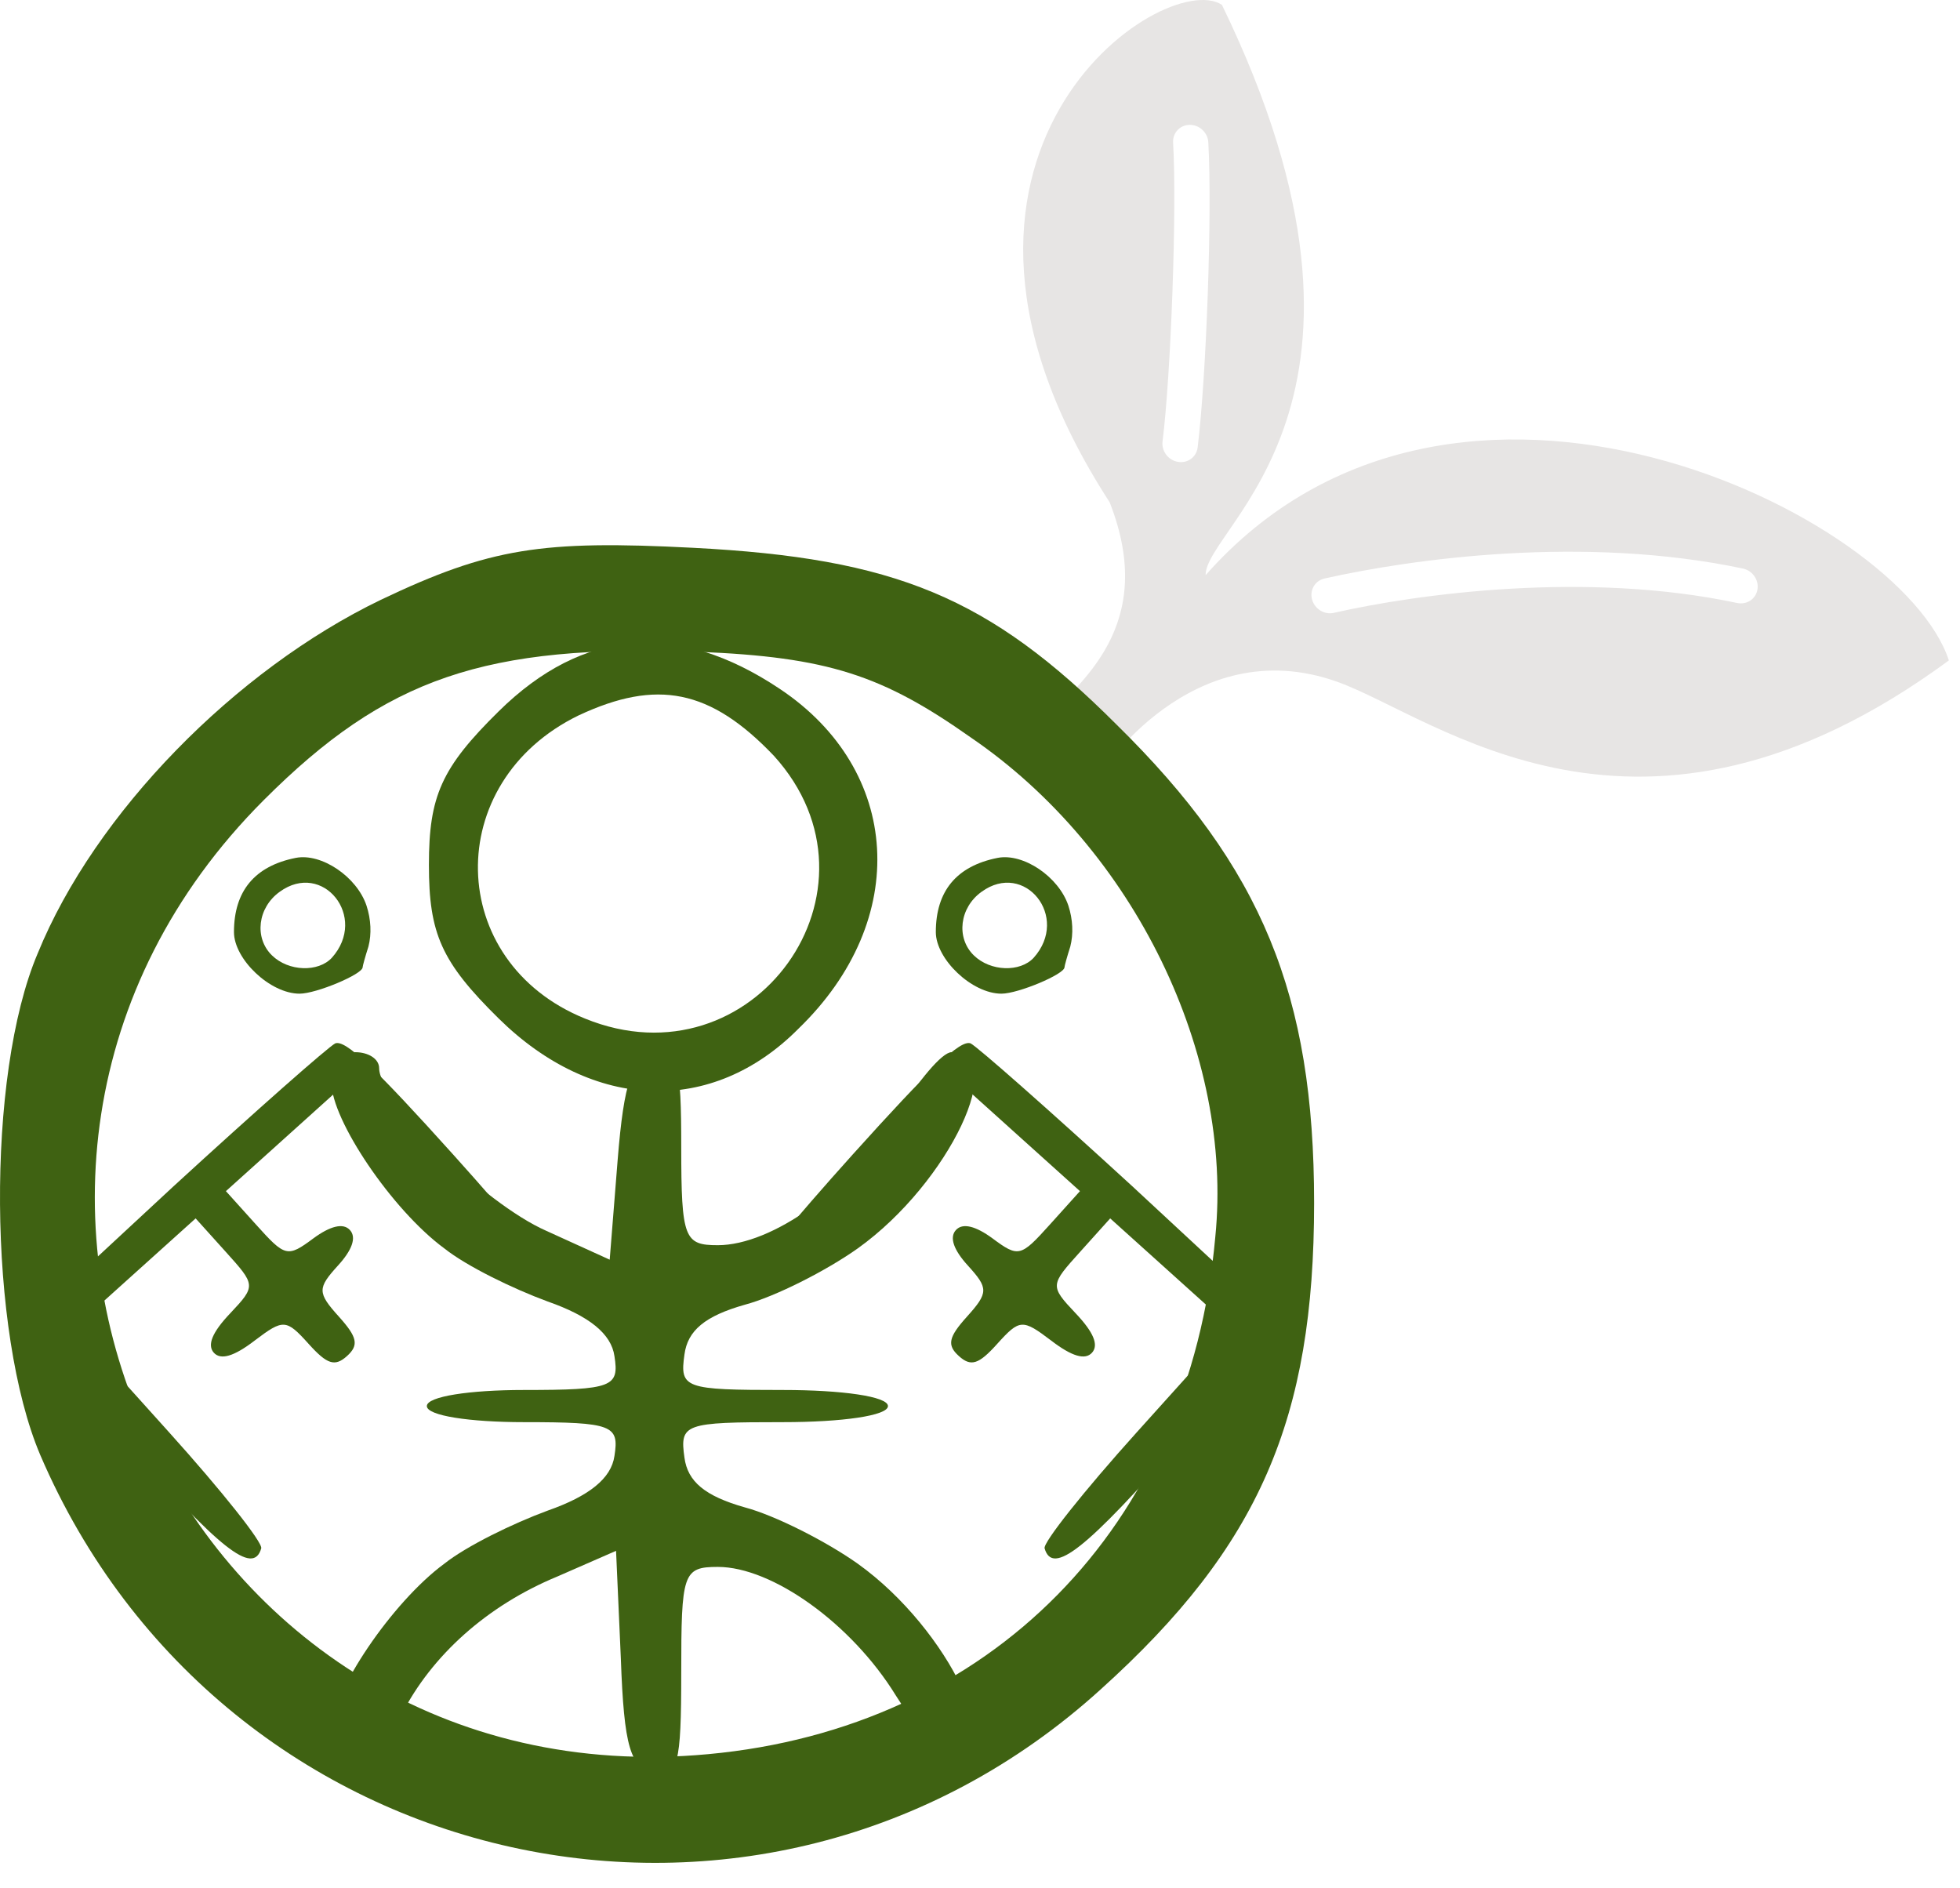
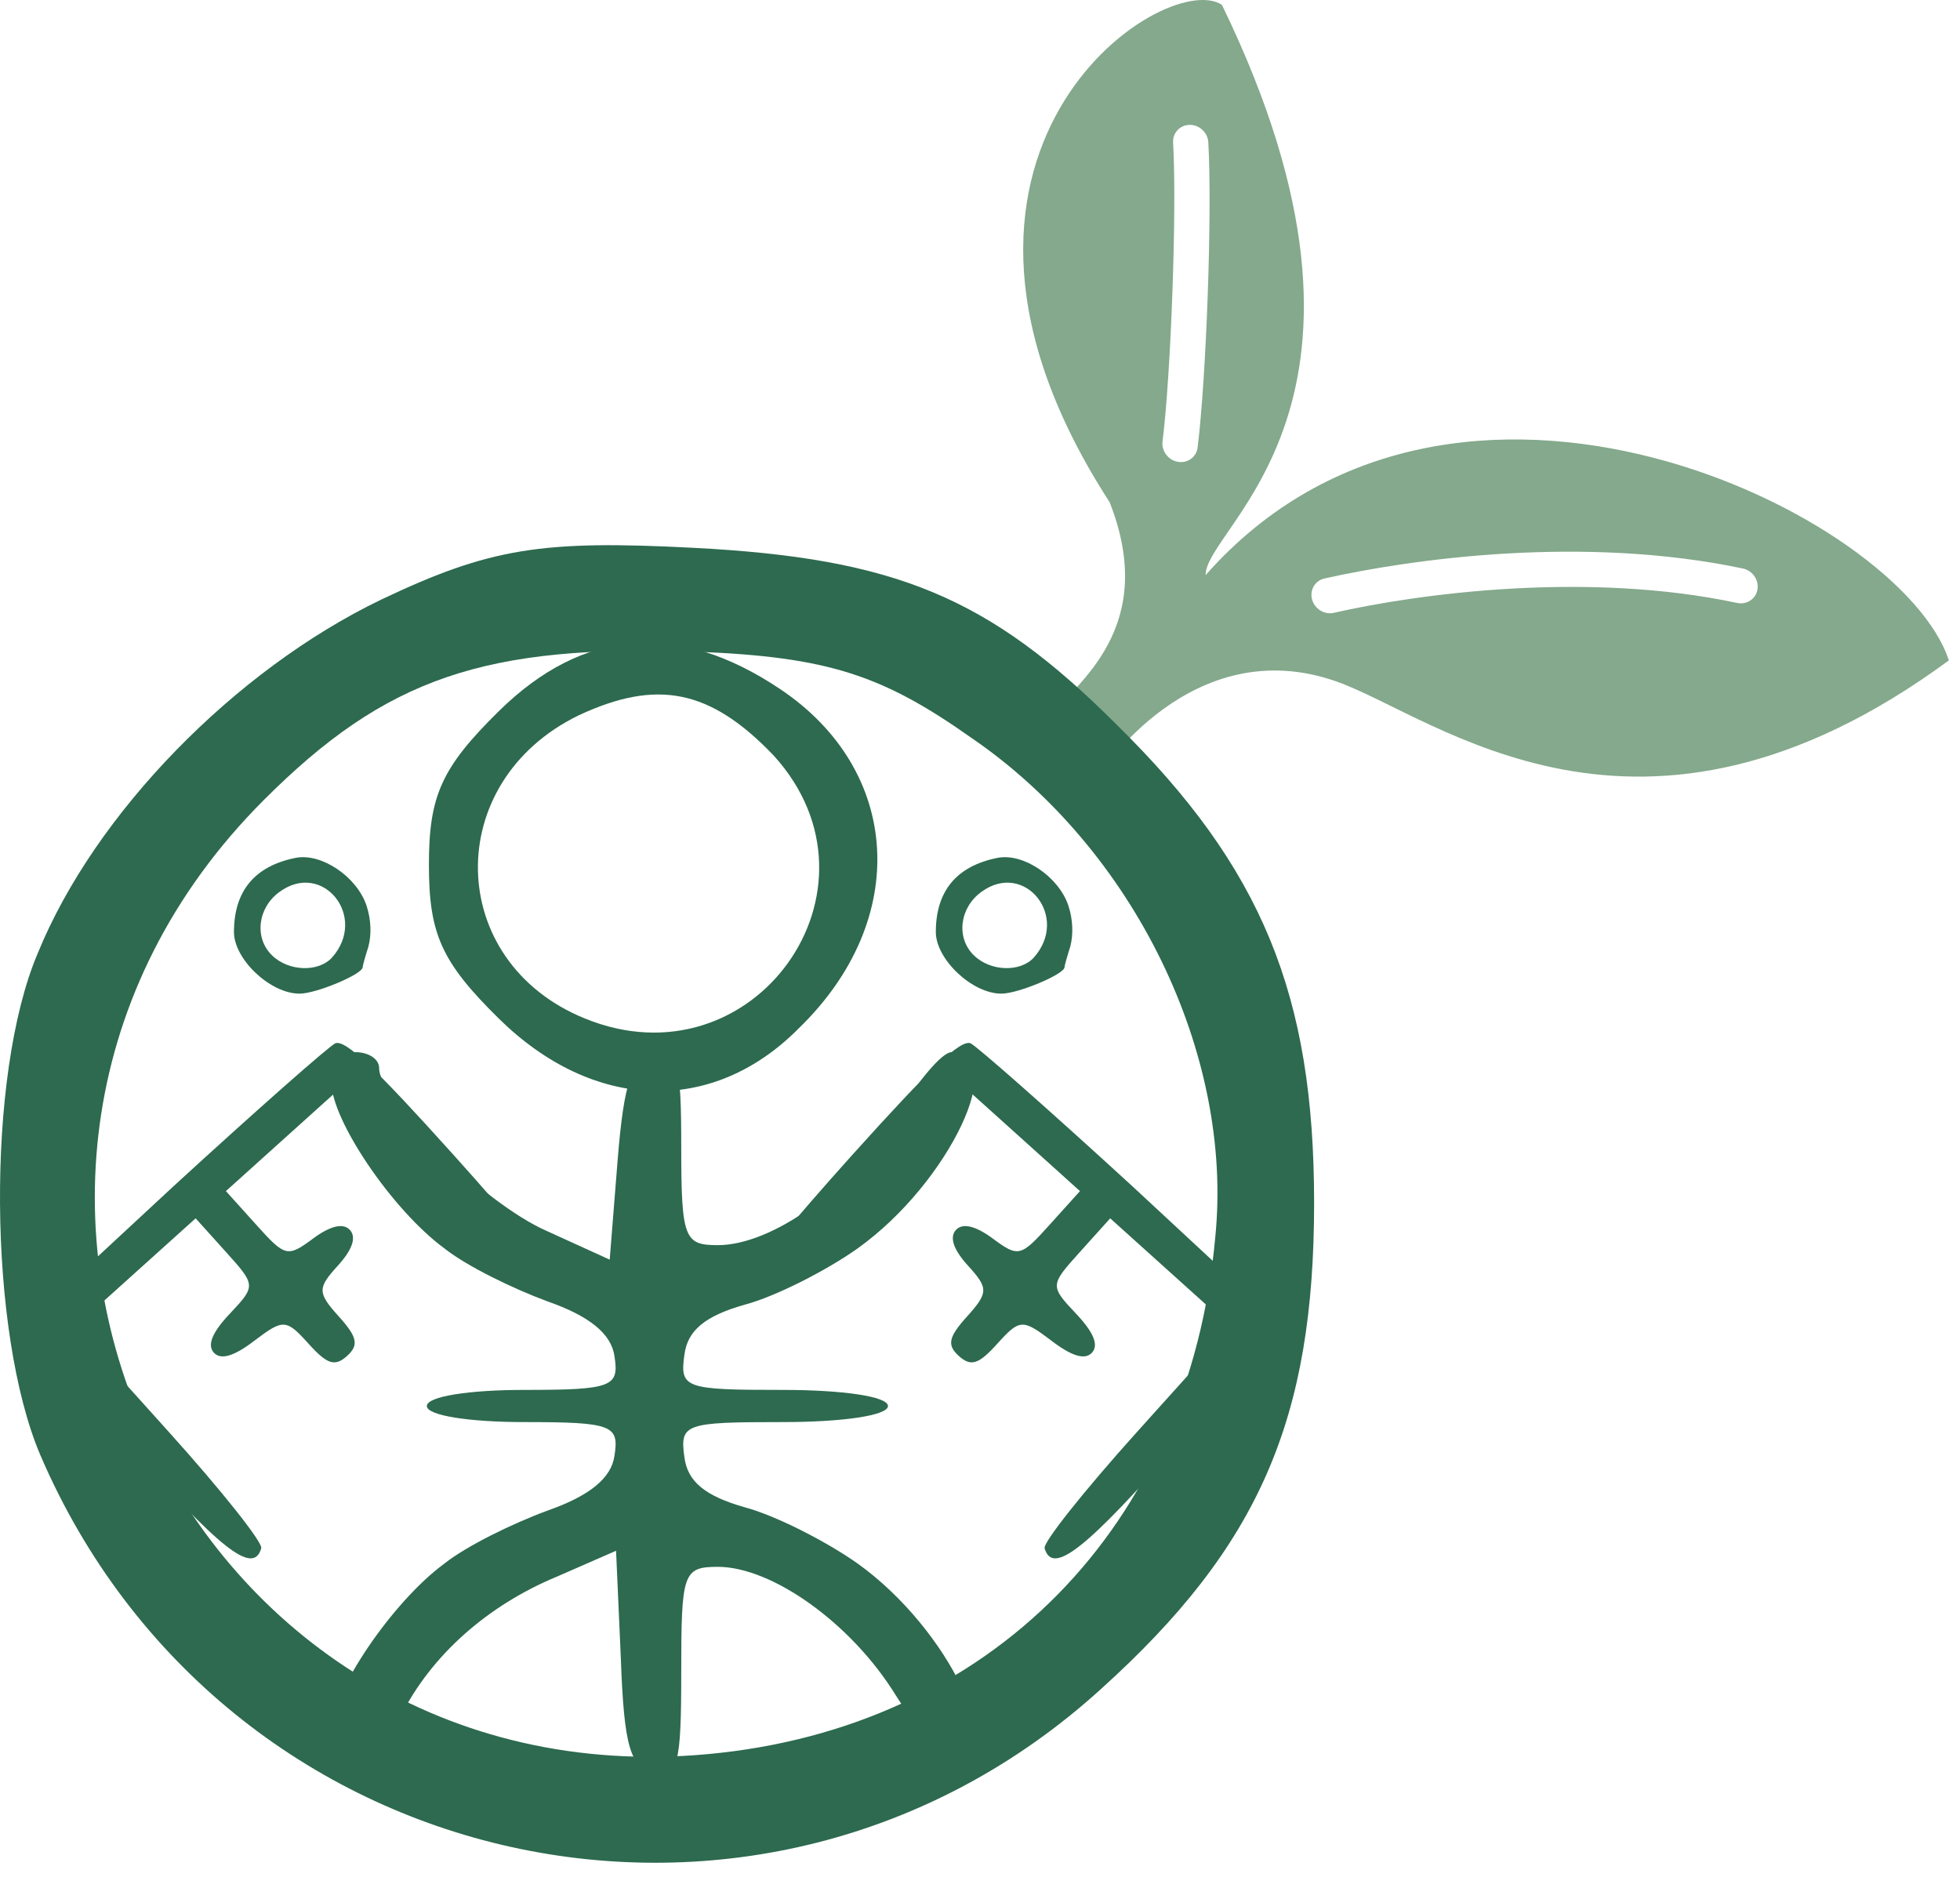
<svg xmlns="http://www.w3.org/2000/svg" width="54" height="52" viewBox="0 0 54 52" fill="none">
-   <path d="M26.741 28.744C26.924 28.833 28.922 30.595 31.196 32.68L35.307 36.495L32.574 39.657C29.933 42.675 28.999 43.419 28.78 42.656C28.732 42.499 29.869 41.069 31.313 39.465L33.921 36.568L32.254 35.067L30.587 33.566L29.762 34.483C28.936 35.4 28.917 35.42 29.632 36.177C30.136 36.707 30.274 37.057 30.086 37.266C29.898 37.474 29.536 37.374 28.956 36.928C28.171 36.333 28.092 36.337 27.472 37.025C26.966 37.588 26.751 37.659 26.418 37.358C26.084 37.058 26.132 36.837 26.639 36.275C27.239 35.608 27.233 35.489 26.664 34.863C26.285 34.447 26.147 34.096 26.335 33.888C26.523 33.679 26.885 33.78 27.34 34.113C28.063 34.651 28.121 34.628 28.928 33.732L29.754 32.815L28.191 31.408L26.628 30L24.02 32.897C21.956 35.19 21.33 35.759 21.026 35.636C20.803 35.548 20.615 35.379 20.609 35.26C20.622 35.121 21.891 33.585 23.486 31.813C25.644 29.417 26.457 28.639 26.741 28.744Z" fill="#3F6212" />
-   <path d="M9.237 28.744C9.054 28.833 7.055 30.595 4.782 32.68L0.67 36.495L3.403 39.657C6.045 42.675 6.979 43.419 7.197 42.656C7.245 42.499 6.109 41.069 4.664 39.465L2.056 36.568L3.723 35.067L5.39 33.566L6.216 34.483C7.042 35.4 7.06 35.42 6.346 36.177C5.841 36.707 5.704 37.057 5.891 37.266C6.079 37.474 6.442 37.374 7.021 36.928C7.807 36.333 7.886 36.337 8.505 37.025C9.012 37.588 9.226 37.659 9.56 37.358C9.893 37.058 9.845 36.837 9.339 36.275C8.738 35.608 8.745 35.489 9.313 34.863C9.693 34.447 9.83 34.096 9.642 33.888C9.455 33.679 9.092 33.78 8.638 34.113C7.915 34.651 7.856 34.628 7.05 33.732L6.224 32.815L7.787 31.408L9.35 30L11.958 32.897C14.022 35.19 14.647 35.759 14.952 35.636C15.175 35.548 15.362 35.379 15.368 35.26C15.356 35.121 14.086 33.585 12.491 31.813C10.334 29.417 9.52 28.639 9.237 28.744Z" fill="#3F6212" />
-   <path d="M13.741 19.595C12.157 21.154 11.817 21.934 11.817 23.827C11.817 25.721 12.157 26.501 13.741 28.06C16.343 30.622 19.623 30.734 21.999 28.339C25.11 25.331 24.828 21.21 21.49 18.982C18.662 17.088 16.06 17.311 13.741 19.595ZM21.32 20.82C24.658 24.496 20.755 29.954 16.116 28.06C12.27 26.501 12.157 21.544 15.947 19.706C18.096 18.703 19.567 18.982 21.32 20.82Z" fill="#3F6212" />
-   <path d="M9.132 29.829C9.132 30.848 10.796 33.33 12.242 34.393C12.855 34.881 14.126 35.501 15.089 35.855C16.228 36.254 16.842 36.742 16.929 37.362C17.061 38.204 16.885 38.293 14.432 38.293C12.943 38.293 11.76 38.47 11.76 38.736C11.76 39.002 12.943 39.179 14.432 39.179C16.885 39.179 17.061 39.267 16.929 40.109C16.842 40.73 16.228 41.217 15.089 41.616C14.126 41.971 12.855 42.591 12.242 43.078C10.796 44.142 9.132 46.623 9.132 47.642C9.132 48.883 10.358 48.662 11.059 47.244C11.892 45.604 13.425 44.23 15.352 43.433L16.973 42.724L17.105 45.693C17.192 48.13 17.367 48.706 18.024 48.839C18.681 48.972 18.769 48.617 18.769 46.092C18.769 43.344 18.813 43.167 19.777 43.167C21.266 43.167 23.456 44.718 24.683 46.712C25.296 47.687 25.953 48.484 26.216 48.484C27.837 48.484 26.172 44.895 23.631 43.078C22.755 42.458 21.354 41.749 20.521 41.527C19.426 41.217 18.944 40.818 18.857 40.154C18.725 39.223 18.857 39.179 21.573 39.179C23.194 39.179 24.464 39.002 24.464 38.736C24.464 38.47 23.194 38.293 21.573 38.293C18.857 38.293 18.725 38.248 18.857 37.318C18.944 36.653 19.426 36.254 20.521 35.944C21.354 35.722 22.755 35.014 23.631 34.393C26.172 32.576 27.837 28.987 26.216 28.987C25.953 28.987 25.296 29.785 24.683 30.759C23.456 32.754 21.266 34.304 19.777 34.304C18.857 34.304 18.769 34.127 18.769 31.602C18.769 29.297 18.681 28.943 18.024 29.076C17.411 29.164 17.192 29.785 17.017 31.956L16.798 34.703L15.046 33.906C13.337 33.152 10.446 30.316 10.446 29.43C10.446 29.164 10.139 28.987 9.789 28.987C9.438 28.987 9.132 29.342 9.132 29.829Z" fill="#3F6212" />
-   <path d="M29.435 24.95C29.169 24.154 28.194 23.495 27.485 23.634C26.35 23.859 25.783 24.552 25.783 25.678C25.783 26.423 26.776 27.375 27.591 27.375C28.052 27.375 29.328 26.838 29.328 26.648C29.328 26.613 29.399 26.354 29.488 26.076C29.576 25.73 29.559 25.331 29.435 24.95ZM28.477 26.388C28.105 26.787 27.29 26.769 26.829 26.319C26.333 25.834 26.439 25.002 27.042 24.569C28.229 23.703 29.488 25.262 28.477 26.388Z" fill="#3F6212" />
-   <path d="M10.098 24.95C9.832 24.154 8.857 23.495 8.148 23.634C7.014 23.859 6.446 24.552 6.446 25.678C6.446 26.423 7.439 27.375 8.254 27.375C8.715 27.375 9.991 26.838 9.991 26.648C9.991 26.613 10.062 26.354 10.151 26.076C10.24 25.73 10.222 25.331 10.098 24.95ZM9.141 26.388C8.768 26.787 7.953 26.769 7.492 26.319C6.996 25.834 7.102 25.002 7.705 24.569C8.892 23.703 10.151 25.262 9.141 26.388Z" fill="#3F6212" />
-   <path d="M33.216 15.845C33.198 14.492 39.004 11.13 33.665 0.133C32.072 -0.912 24.362 4.244 30.572 13.837C31.914 17.253 29.736 18.818 28.737 19.886L30.294 21.343C30.294 21.343 32.825 17.359 36.832 18.779C39.557 19.746 45.157 24.476 53.693 18.194C52.381 14.174 40.059 8.092 33.216 15.845ZM32.453 12.724C32.186 12.679 31.997 12.427 32.029 12.163C32.26 10.329 32.428 5.756 32.32 3.929C32.304 3.661 32.509 3.442 32.777 3.44C33.045 3.437 33.276 3.653 33.29 3.92C33.401 5.865 33.235 10.385 32.996 12.329C32.963 12.592 32.72 12.77 32.453 12.724ZM47.861 16.612C43.72 15.728 39.072 16.356 36.747 16.884C36.489 16.942 36.221 16.778 36.149 16.517C36.078 16.256 36.23 15.997 36.49 15.938C38.913 15.394 43.639 14.737 48.019 15.663C48.285 15.719 48.463 15.977 48.42 16.239C48.377 16.501 48.127 16.667 47.861 16.612Z" fill="#E7E5E4" />
-   <path d="M10.493 16.524C6.482 18.458 2.615 22.397 1.039 26.265C-0.393 29.631 -0.322 36.722 1.111 40.088C6.124 51.763 20.95 55.058 30.332 46.535C34.701 42.595 36.205 39.086 36.205 33.141C36.205 27.411 34.773 23.901 30.762 19.962C27.252 16.452 24.674 15.378 19.088 15.091C14.934 14.877 13.501 15.091 10.493 16.524ZM26.751 20.32C31.263 23.4 33.985 29.058 33.483 34.072C32.767 42.094 27.252 47.609 19.517 48.325C4.978 49.686 -3.043 32.353 7.27 22.039C10.636 18.673 13.358 17.742 19.231 17.956C22.812 18.1 24.316 18.601 26.751 20.32Z" fill="#3F6212" />
+   <path d="M26.741 28.742C26.924 28.832 28.922 30.594 31.196 32.678L35.307 36.494L32.574 39.655C29.933 42.672 28.999 43.416 28.78 42.654C28.732 42.497 29.869 41.068 31.313 39.463L33.921 36.566L32.254 35.065L30.587 33.564L29.762 34.481C28.936 35.398 28.917 35.419 29.632 36.176C30.136 36.705 30.274 37.055 30.086 37.264C29.898 37.472 29.536 37.372 28.956 36.926C28.171 36.332 28.092 36.336 27.472 37.023C26.966 37.586 26.751 37.657 26.418 37.357C26.084 37.056 26.132 36.836 26.639 36.273C27.239 35.606 27.233 35.487 26.664 34.862C26.285 34.445 26.147 34.095 26.335 33.886C26.523 33.678 26.885 33.778 27.34 34.112C28.063 34.65 28.121 34.627 28.928 33.73L29.754 32.814L28.191 31.406L26.628 29.999L24.02 32.896C21.956 35.188 21.33 35.757 21.026 35.634C20.803 35.546 20.615 35.377 20.609 35.259C20.622 35.119 21.891 33.583 23.486 31.812C25.644 29.415 26.457 28.638 26.741 28.742Z" fill="#2D6A4F" />
+   <path d="M9.237 28.742C9.054 28.832 7.055 30.594 4.782 32.678L0.67 36.494L3.403 39.655C6.045 42.672 6.979 43.416 7.197 42.654C7.245 42.497 6.109 41.068 4.664 39.463L2.056 36.566L3.723 35.065L5.39 33.564L6.216 34.481C7.042 35.398 7.06 35.419 6.346 36.176C5.841 36.705 5.704 37.055 5.891 37.264C6.079 37.472 6.442 37.372 7.021 36.926C7.807 36.332 7.886 36.336 8.505 37.023C9.012 37.586 9.226 37.657 9.56 37.357C9.893 37.056 9.845 36.836 9.339 36.273C8.738 35.606 8.745 35.487 9.313 34.862C9.693 34.445 9.83 34.095 9.642 33.886C9.455 33.678 9.092 33.778 8.638 34.112C7.915 34.65 7.856 34.627 7.05 33.73L6.224 32.814L7.787 31.406L9.35 29.999L11.958 32.896C14.022 35.188 14.647 35.757 14.952 35.634C15.175 35.546 15.362 35.377 15.368 35.259C15.356 35.119 14.086 33.583 12.491 31.812C10.334 29.415 9.52 28.638 9.237 28.742Z" fill="#2D6A4F" />
+   <path d="M13.741 19.594C12.157 21.153 11.817 21.933 11.817 23.826C11.817 25.72 12.157 26.5 13.741 28.059C16.343 30.621 19.623 30.732 21.999 28.337C25.11 25.33 24.828 21.209 21.49 18.981C18.662 17.087 16.06 17.31 13.741 19.594ZM21.32 20.819C24.658 24.495 20.755 29.953 16.116 28.059C12.27 26.5 12.157 21.543 15.947 19.705C18.096 18.703 19.567 18.981 21.32 20.819Z" fill="#2D6A4F" />
+   <path d="M9.132 29.828C9.132 30.847 10.796 33.328 12.242 34.391C12.855 34.879 14.126 35.499 15.089 35.854C16.228 36.252 16.842 36.74 16.929 37.36C17.061 38.202 16.885 38.291 14.432 38.291C12.943 38.291 11.76 38.468 11.76 38.734C11.76 39 12.943 39.177 14.432 39.177C16.885 39.177 17.061 39.266 16.929 40.107C16.842 40.728 16.228 41.215 15.089 41.614C14.126 41.968 12.855 42.589 12.242 43.076C10.796 44.14 9.132 46.621 9.132 47.64C9.132 48.881 10.358 48.659 11.059 47.241C11.892 45.602 13.425 44.228 15.352 43.431L16.973 42.722L17.105 45.69C17.192 48.127 17.367 48.703 18.024 48.836C18.681 48.969 18.769 48.615 18.769 46.089C18.769 43.342 18.813 43.165 19.777 43.165C21.266 43.165 23.456 44.716 24.683 46.709C25.296 47.684 25.953 48.482 26.216 48.482C27.837 48.482 26.172 44.893 23.631 43.076C22.755 42.456 21.354 41.747 20.521 41.525C19.426 41.215 18.944 40.816 18.857 40.152C18.725 39.221 18.857 39.177 21.573 39.177C23.194 39.177 24.464 39 24.464 38.734C24.464 38.468 23.194 38.291 21.573 38.291C18.857 38.291 18.725 38.246 18.857 37.316C18.944 36.651 19.426 36.252 20.521 35.942C21.354 35.721 22.755 35.012 23.631 34.391C26.172 32.575 27.837 28.986 26.216 28.986C25.953 28.986 25.296 29.783 24.683 30.758C23.456 32.752 21.266 34.303 19.777 34.303C18.857 34.303 18.769 34.126 18.769 31.6C18.769 29.296 18.681 28.941 18.024 29.074C17.411 29.163 17.192 29.783 17.017 31.954L16.798 34.702L15.046 33.904C13.337 33.151 10.446 30.315 10.446 29.429C10.446 29.163 10.139 28.986 9.789 28.986C9.438 28.986 9.132 29.34 9.132 29.828Z" fill="#2D6A4F" />
+   <path d="M29.435 24.949C29.169 24.152 28.194 23.494 27.485 23.633C26.35 23.858 25.783 24.551 25.783 25.677C25.783 26.421 26.776 27.374 27.591 27.374C28.052 27.374 29.328 26.837 29.328 26.647C29.328 26.612 29.399 26.352 29.488 26.075C29.576 25.729 29.559 25.33 29.435 24.949ZM28.477 26.387C28.105 26.785 27.29 26.768 26.829 26.317C26.333 25.832 26.439 25.001 27.042 24.568C28.229 23.702 29.488 25.261 28.477 26.387Z" fill="#2D6A4F" />
+   <path d="M10.098 24.949C9.832 24.152 8.857 23.494 8.148 23.633C7.014 23.858 6.446 24.551 6.446 25.677C6.446 26.421 7.439 27.374 8.254 27.374C8.715 27.374 9.991 26.837 9.991 26.647C9.991 26.612 10.062 26.352 10.151 26.075C10.24 25.729 10.222 25.33 10.098 24.949ZM9.141 26.387C8.768 26.785 7.953 26.768 7.492 26.317C6.996 25.832 7.102 25.001 7.705 24.568C8.892 23.702 10.151 25.261 9.141 26.387Z" fill="#2D6A4F" />
+   <path d="M33.216 15.844C33.197 14.492 39.004 11.129 33.665 0.133C32.072 -0.912 24.362 4.243 30.572 13.836C31.914 17.253 29.736 18.817 28.737 19.885L30.294 21.341C30.294 21.341 32.825 17.358 36.832 18.778C39.557 19.745 45.157 24.475 53.693 18.193C52.381 14.174 40.059 8.092 33.216 15.844ZM32.453 12.723C32.186 12.678 31.997 12.427 32.029 12.163C32.26 10.328 32.428 5.756 32.32 3.929C32.304 3.661 32.509 3.442 32.777 3.44C33.045 3.437 33.276 3.652 33.29 3.92C33.401 5.865 33.235 10.385 32.996 12.328C32.963 12.592 32.72 12.769 32.453 12.723ZM47.861 16.611C43.72 15.727 39.072 16.355 36.747 16.883C36.489 16.942 36.221 16.777 36.149 16.516C36.078 16.255 36.23 15.996 36.49 15.937C38.913 15.393 43.639 14.737 48.019 15.662C48.285 15.718 48.463 15.976 48.42 16.238C48.377 16.5 48.127 16.666 47.861 16.611Z" fill="#84A98C" />
+   <path d="M10.493 16.523C6.482 18.457 2.615 22.396 1.039 26.264C-0.393 29.63 -0.322 36.72 1.111 40.086C6.124 51.76 20.95 55.055 30.332 46.532C34.701 42.593 36.205 39.084 36.205 33.139C36.205 27.409 34.773 23.9 30.762 19.961C27.252 16.451 24.674 15.377 19.088 15.091C14.934 14.876 13.501 15.091 10.493 16.523ZM26.751 20.319C31.263 23.399 33.985 29.057 33.483 34.07C32.767 42.092 27.252 47.606 19.517 48.323C4.978 49.683 -3.043 32.351 7.27 22.038C10.636 18.672 13.358 17.741 19.231 17.956C22.812 18.099 24.316 18.6 26.751 20.319Z" fill="#2D6A4F" />
</svg>
